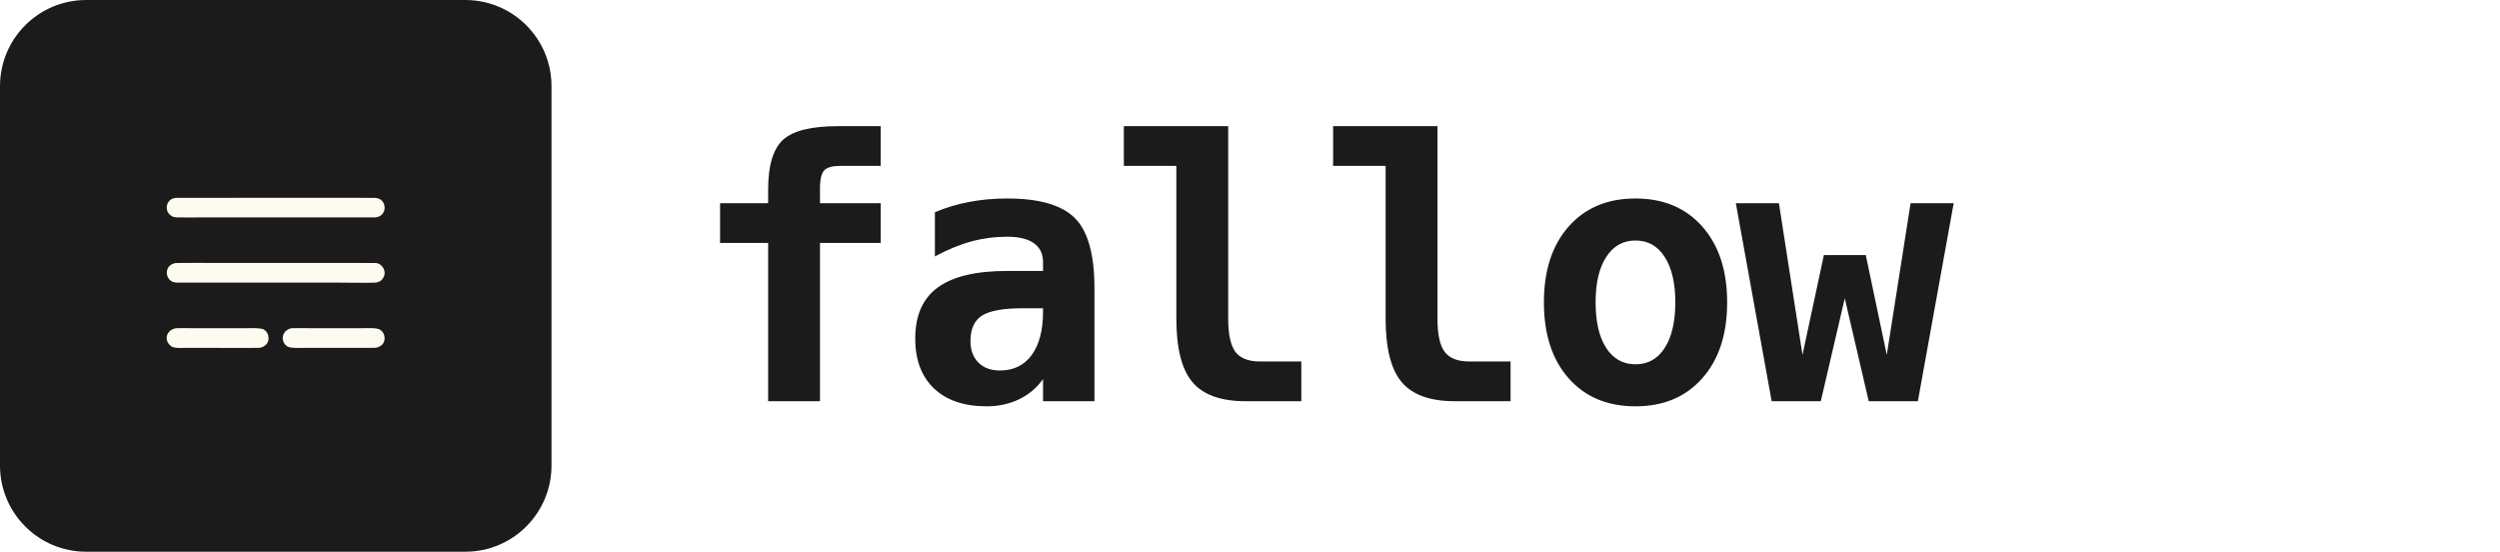
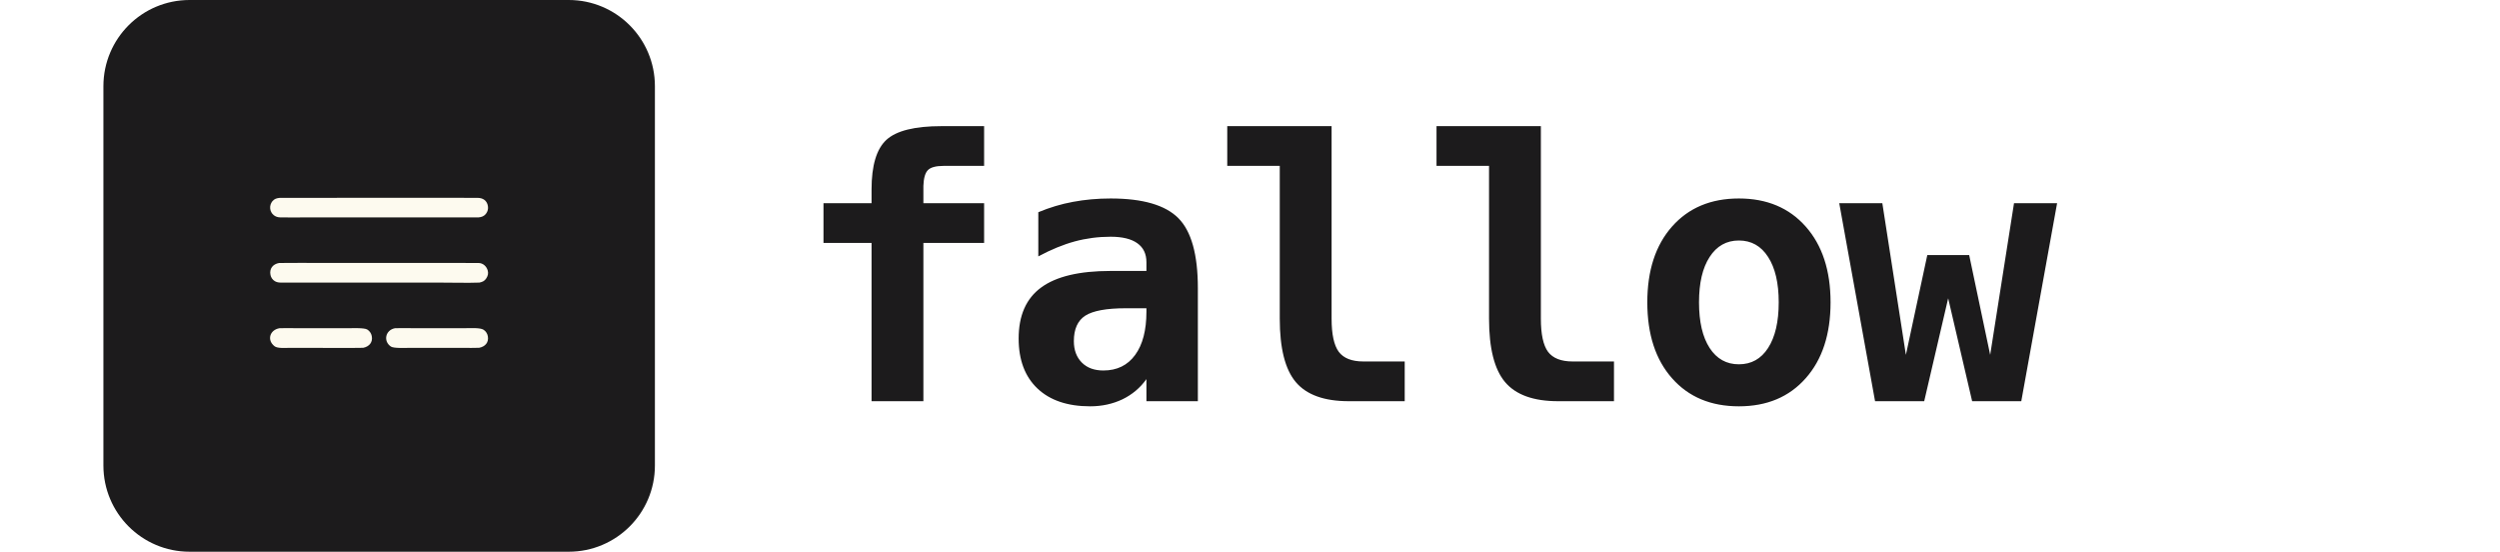
- <svg xmlns="http://www.w3.org/2000/svg" viewBox="0 0 290 64" fill="none">
+ <svg xmlns="http://www.w3.org/2000/svg" viewBox="-12 0 290 64" fill="none">
  <style>
    @media (prefers-color-scheme: dark) {
      .text { fill: #FDFAEF; }
    }
    @media (prefers-color-scheme: light) {
      .text { fill: #1C1B1C; }
    }
  </style>
  <rect width="64" height="64" rx="10" fill="#1C1B1C" />
  <g transform="scale(0.0625)">
    <path fill="#FDFAEF" d="M327.637 367.229L565.676 367.115L651.761 367.14C666.222 367.142 680.678 367.036 695.134 367.237C704.959 367.374 712.287 372.395 713.933 382.501C714.8 387.542 713.488 392.714 710.322 396.732C706.572 401.513 702.301 402.85 696.625 403.489L448.106 403.538L369.637 403.542C355.843 403.565 341.694 403.737 327.893 403.439C323.683 403.347 319.634 402.031 316.29 399.364C312.539 396.339 310.153 391.94 309.664 387.147C309.153 382.246 310.612 377.344 313.72 373.521C317.507 368.916 322.053 367.706 327.637 367.229Z" />
    <path fill="#FDFAEF" d="M326.287 488.114C352.917 487.698 380.416 488.03 407.103 488.032L553.659 488.002L648.435 488.007C664.509 488.01 680.605 487.931 696.675 488.129C705.024 488.231 711.603 494.505 713.652 502.352C715.053 507.714 713.796 512.072 710.918 516.617C707.715 521.668 703.78 523.267 698.251 524.486C677.183 525.277 650.988 524.559 629.558 524.551L498.505 524.563L386.913 524.556C367.556 524.569 347.971 524.677 328.603 524.464C325.066 524.426 321.418 523.678 318.342 521.852C314.164 519.368 311.225 515.239 310.247 510.477C307.726 498.64 314.73 490.047 326.287 488.114Z" />
    <path fill="#FDFAEF" d="M541.606 609.14C551.372 608.794 562.897 609.087 572.771 609.092L631.679 609.103L673.048 609.093C681.029 609.094 699.734 607.882 705.915 612.046C710.014 614.758 712.84 619.014 713.751 623.844C715.974 635.527 708.78 643.425 697.684 645.489C688.964 645.933 677.56 645.631 668.64 645.642L612.346 645.635L567.788 645.652C560.315 645.657 539.033 646.72 533.839 643.226C519.011 633.249 523.559 612.315 541.606 609.14Z" />
    <path fill="#FDFAEF" d="M326.998 609.174C335.499 608.768 346.474 609.103 355.202 609.103L408.529 609.106L454.182 609.181C462.094 609.183 484.06 608.124 489.802 611.53C494.19 614.19 497.253 618.575 498.242 623.609C500.63 635.216 493.438 643.323 482.404 645.531C449.341 646.182 414.663 645.564 381.467 645.607L344.59 645.652C337.186 645.653 323.308 646.852 317.844 642.672C302.962 631.288 308.928 612.14 326.998 609.174Z" />
  </g>
  <text x="80" y="32" dominant-baseline="central" font-family="ui-monospace, 'Cascadia Code', 'Fira Code', monospace" font-size="42" font-weight="700" letter-spacing="-1" class="text" fill="#1C1B1C">fallow</text>
</svg>
